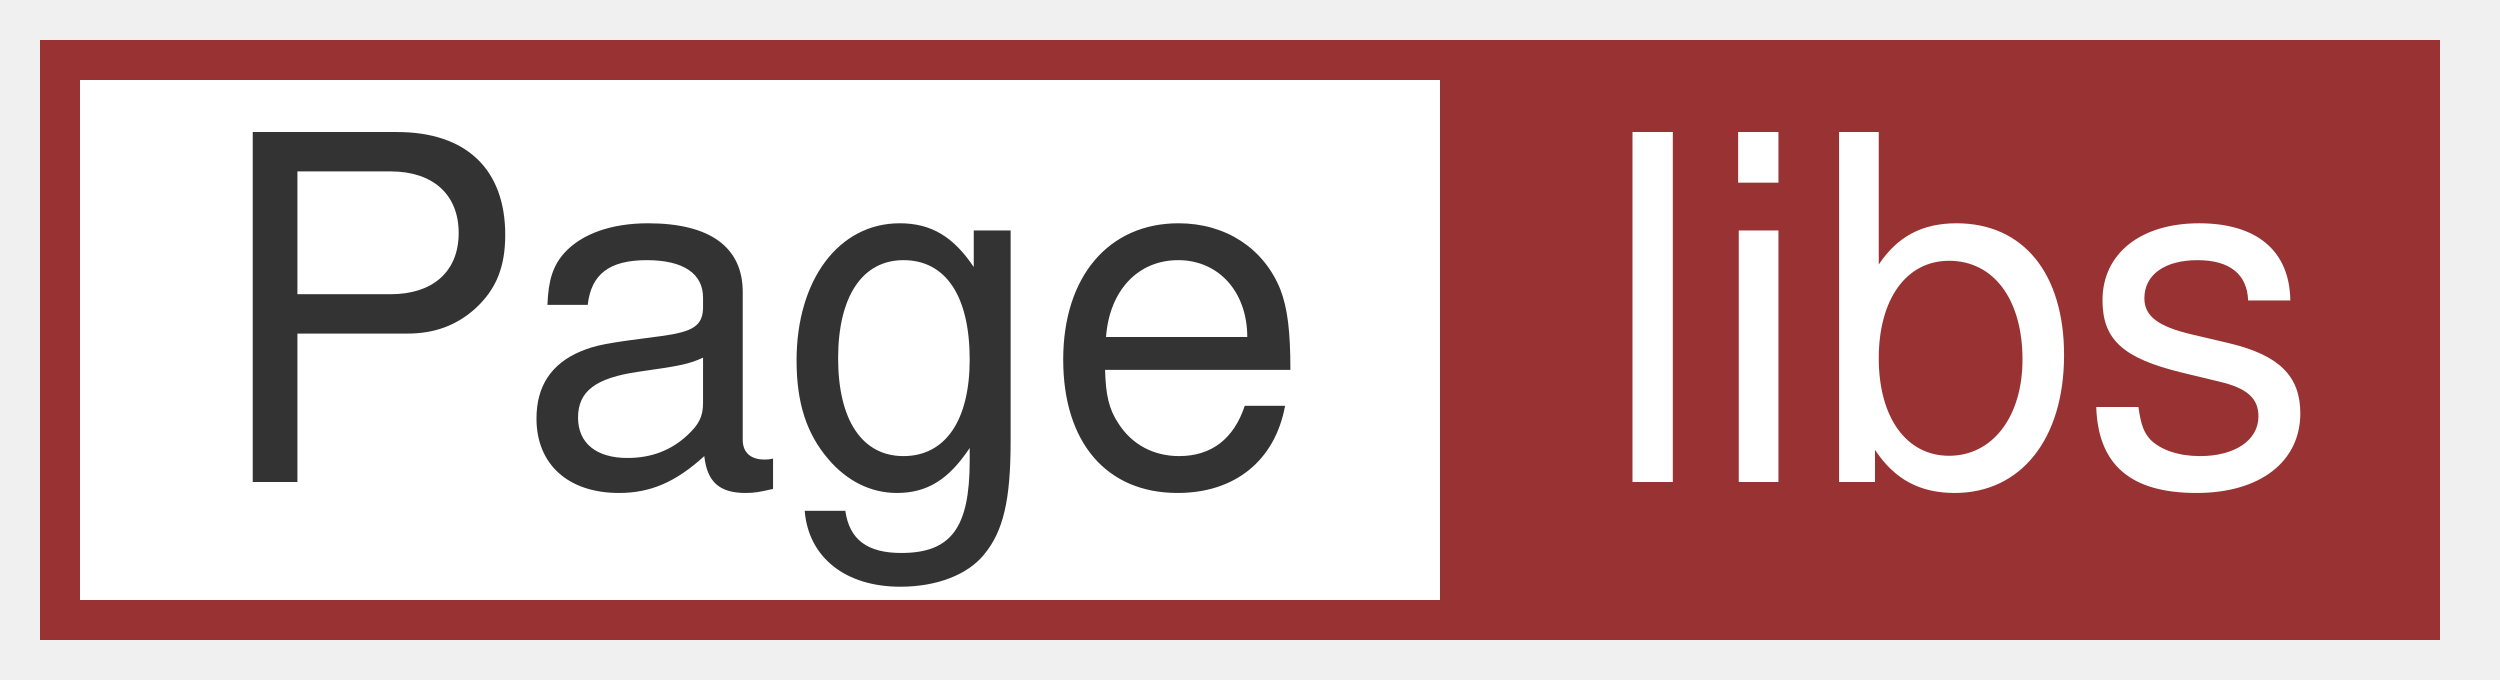
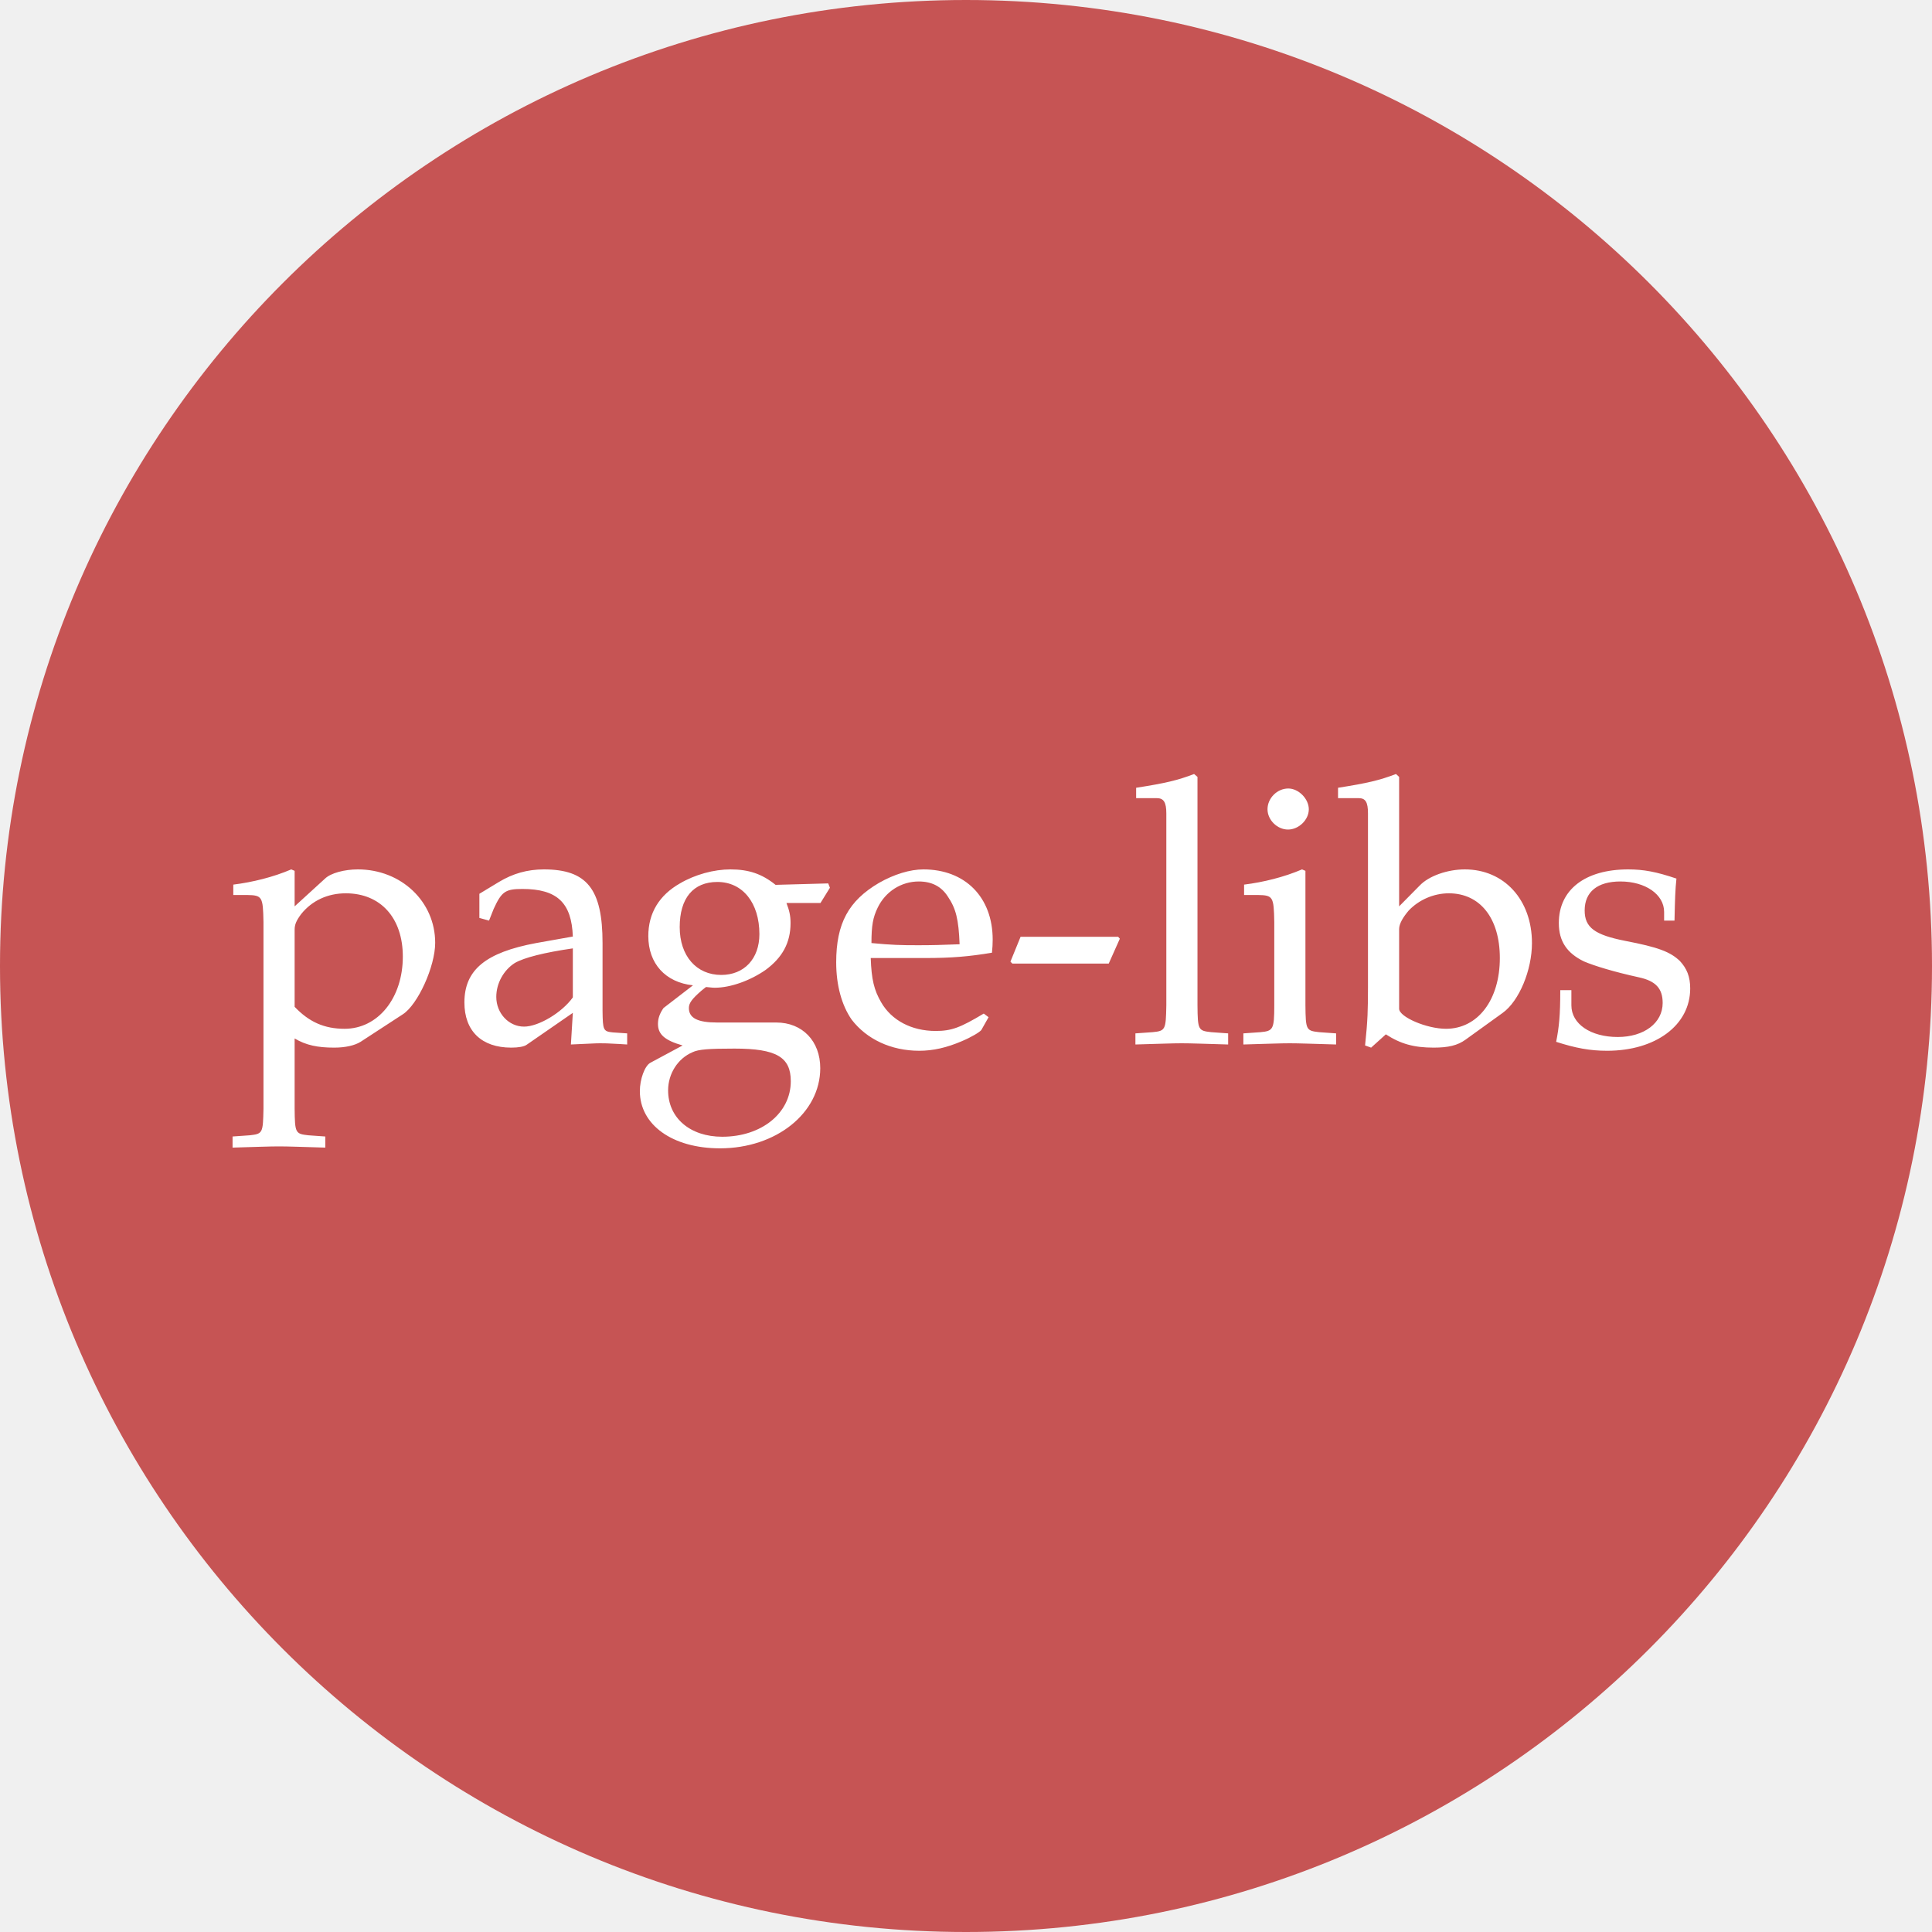
- <svg xmlns="http://www.w3.org/2000/svg" xmlns:ns1="http://svgjs.com/svgjs" version="1.1" width="125" height="34">
+ <svg xmlns="http://www.w3.org/2000/svg" xmlns:ns1="http://svgjs.com/svgjs" version="1.1" width="125" height="125">
  <defs id="SvgjsDefs1001" />
  <svg id="SvgjsSvg1002" width="2" height="0" focusable="false" style="overflow: hidden; top: -100%; left: -100%; position: absolute; opacity: 0">
    <polyline id="SvgjsPolyline1003" points="0,0" />
    <path id="SvgjsPath1004" d="M0 0 " />
  </svg>
-   <line id="SvgjsLine1006" x1="2" y1="3" x2="72" y2="3" stroke="#993333" stroke-width="2" />
-   <line id="SvgjsLine1007" x1="3" y1="3" x2="3" y2="32" stroke="#993333" stroke-width="2" />
-   <line id="SvgjsLine1008" x1="3" y1="31" x2="72" y2="31" stroke="#993333" stroke-width="2" />
-   <rect id="SvgjsRect1009" width="68" height="26" x="4" y="4" fill="#ffffff" />
-   <rect id="SvgjsRect1010" width="50" height="30" x="72" y="2" fill="#993333" />
-   <text id="SvgjsText1011" font-family="Helvetica" x="38" y="24.102" font-size="24" text-anchor="middle" family="Helvetica" size="24" anchor="middle" ns1:data="{&quot;leading&quot;:&quot;1.5em&quot;}">
-     <tspan id="SvgjsTspan1012" fill="#333333">Page</tspan>
-   </text>
-   <text id="SvgjsText1013" font-family="Helvetica" x="98" y="24.102" font-size="24" text-anchor="middle" family="Helvetica" size="24" anchor="middle" ns1:data="{&quot;leading&quot;:&quot;1.5em&quot;}">
-     <tspan id="SvgjsTspan1014" fill="#ffffff">libs</tspan>
+   <circle id="SvgjsCircle1006" r="62.5" cx="62.5" cy="62.5" fill="#c65454" />
+   <text id="SvgjsText1007" font-family="Palatino" x="50%" y="54%" font-size="24" text-anchor="middle" size="24" family="Palatino" anchor="middle" ns1:data="{&quot;leading&quot;:&quot;1.5em&quot;}">
+     <tspan id="SvgjsTspan1008" fill="#ffffff">page-libs</tspan>
  </text>
</svg>
